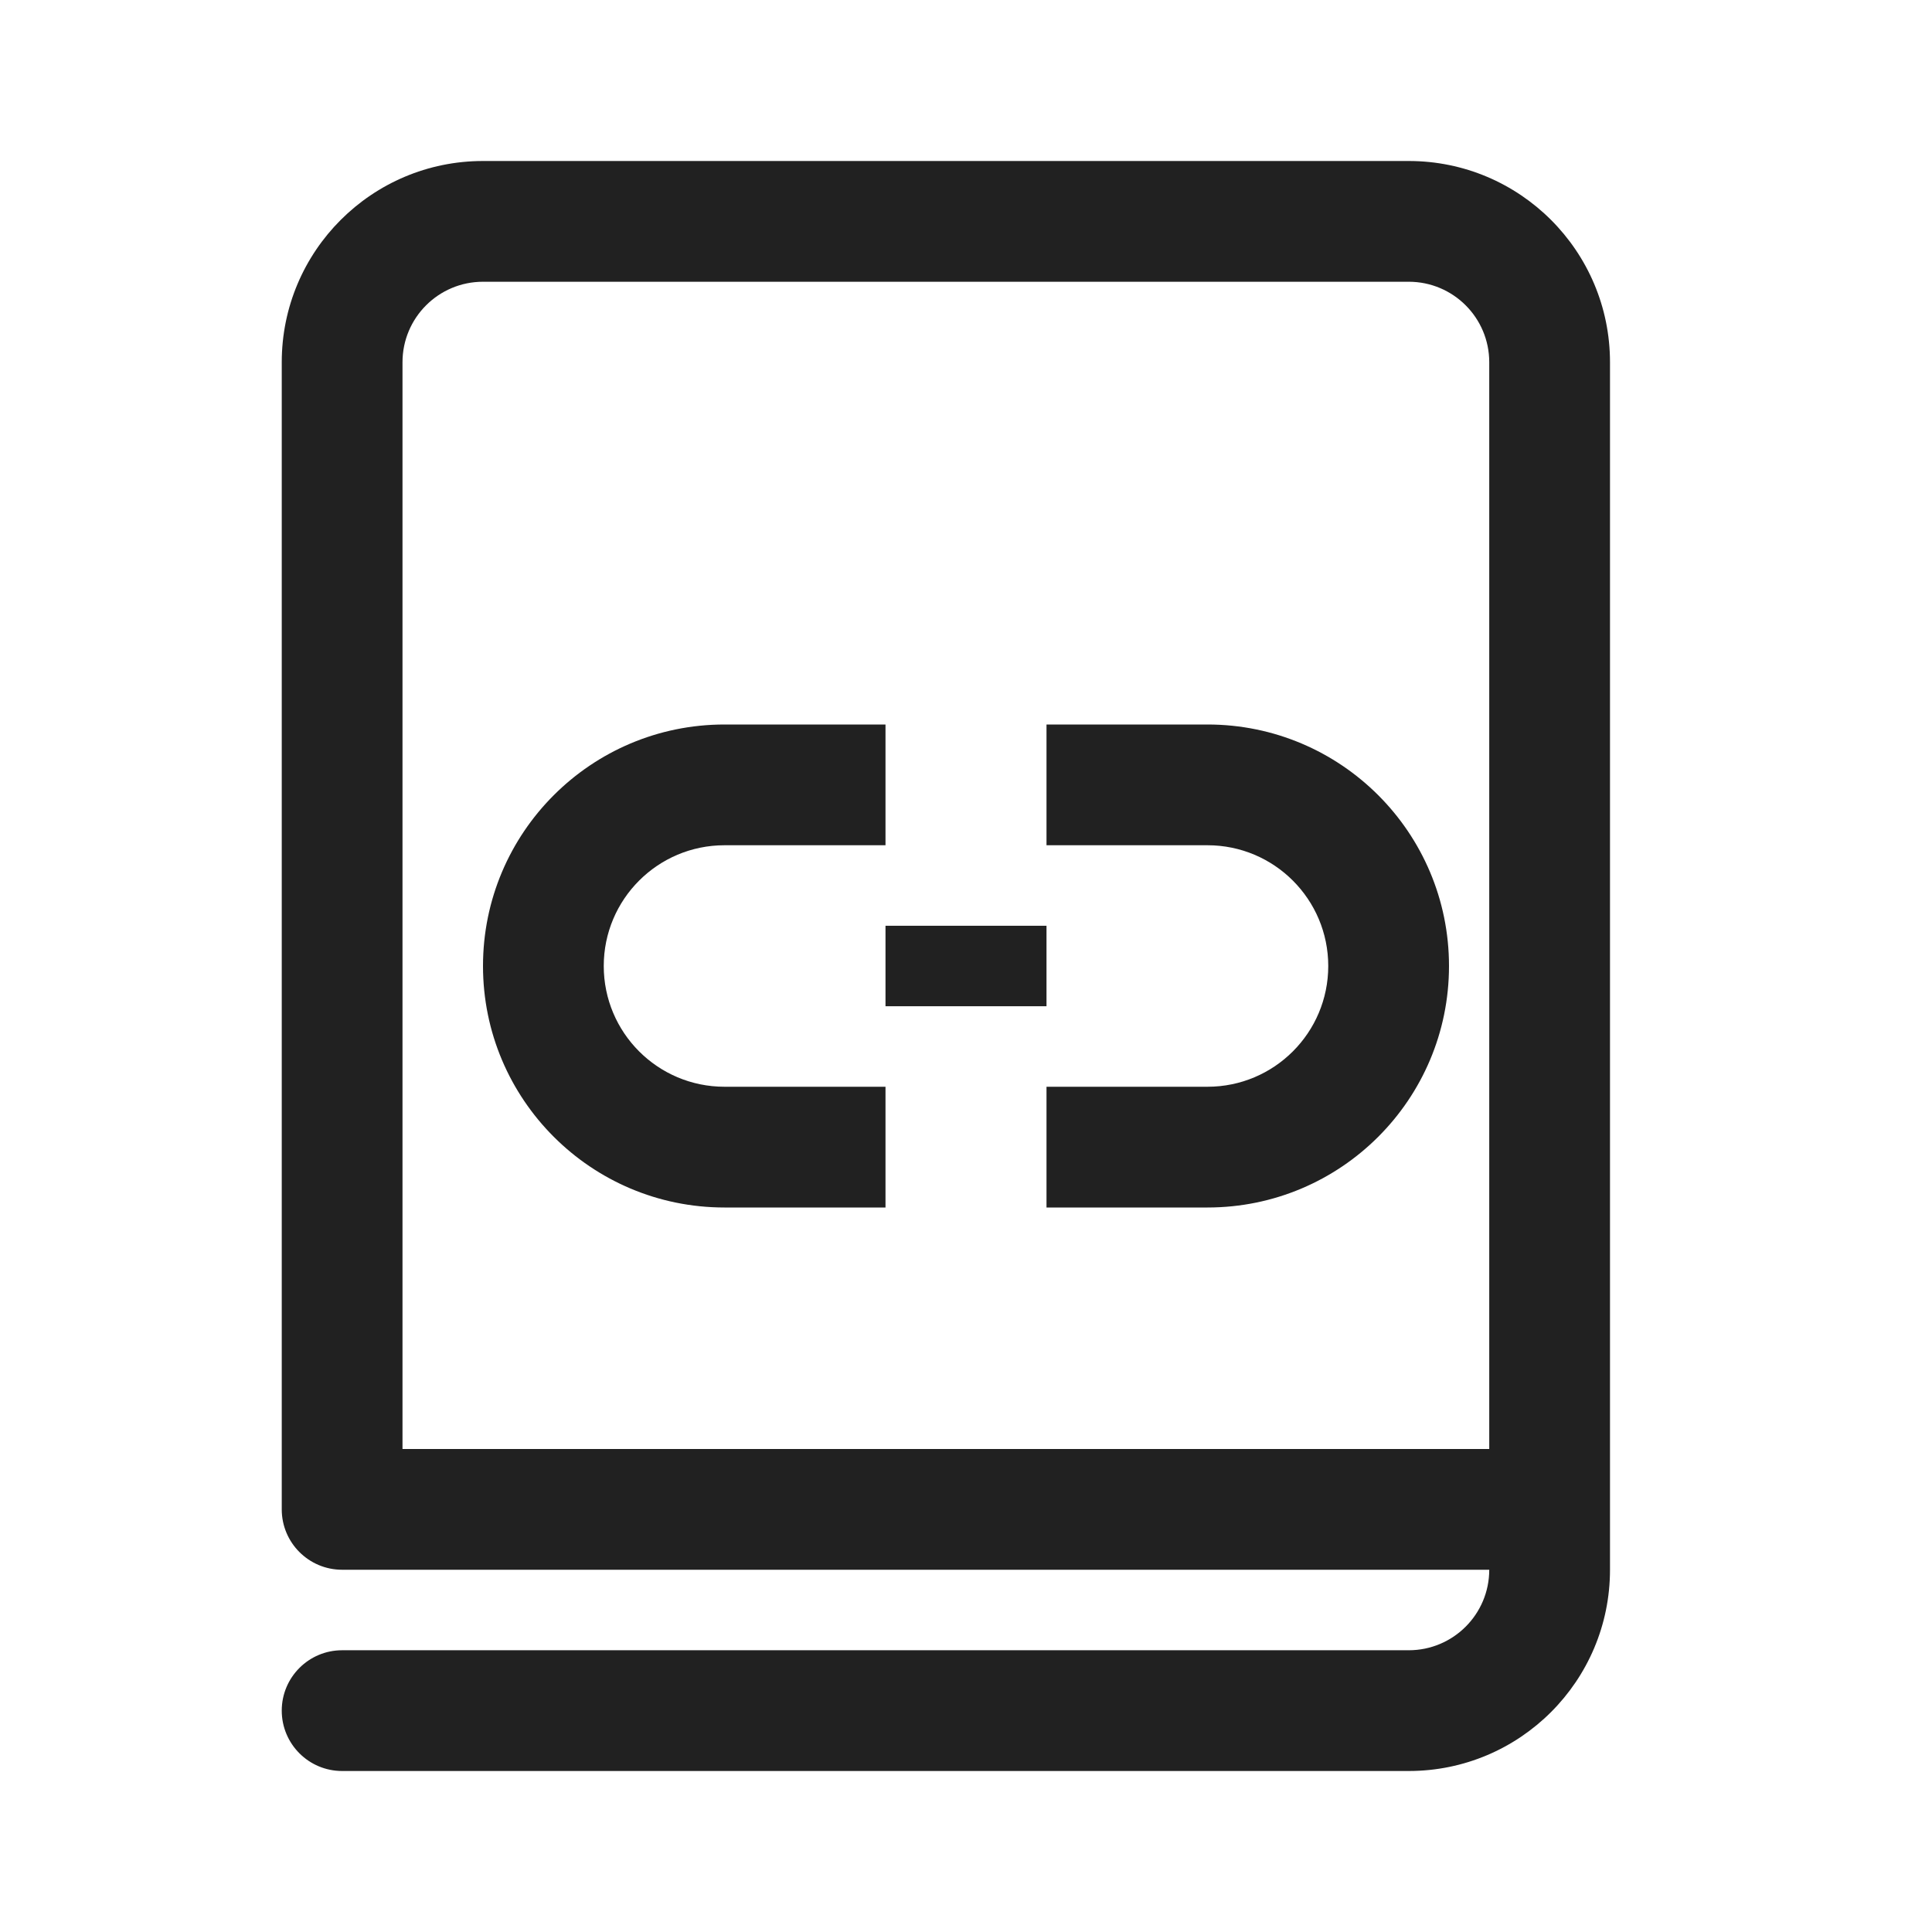
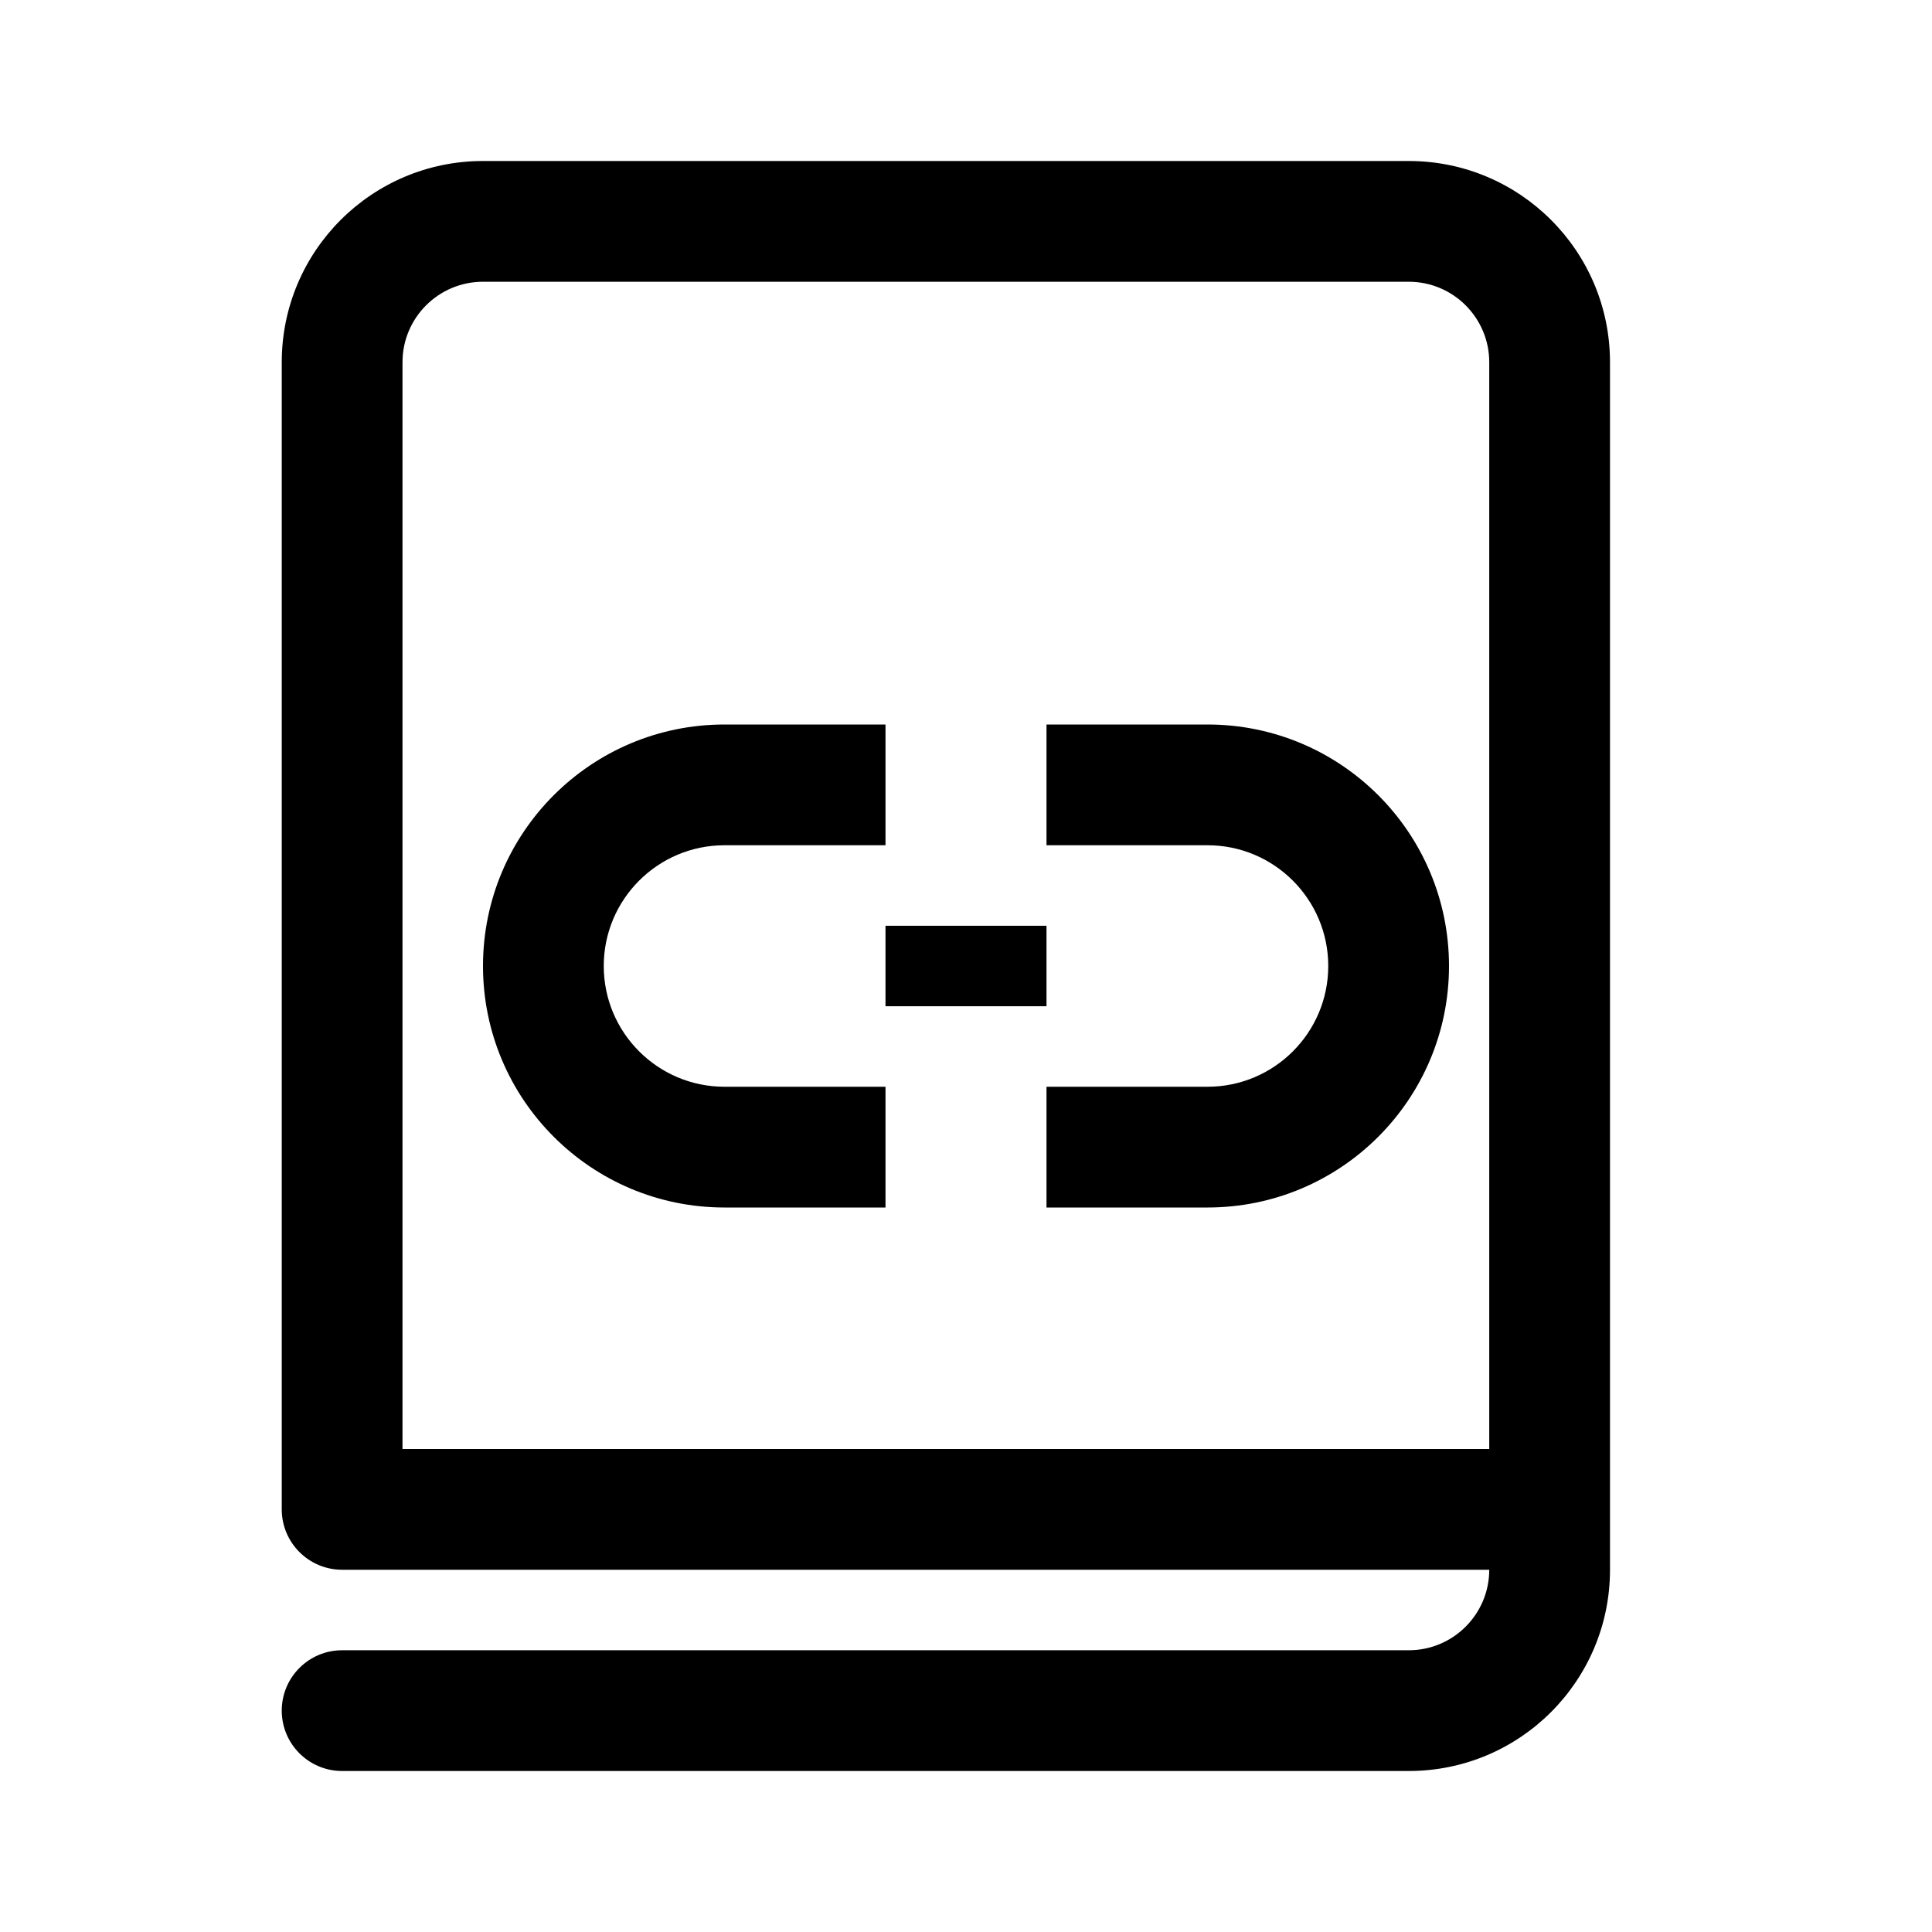
- <svg xmlns="http://www.w3.org/2000/svg" width="24" height="24" fill="none" viewBox="0 0 24 24">
-   <path fill="#212121" d="M 9 9 A 3 3 0 0 0 9 15 L 11 15 L 11 13.5 L 9 13.5 A 1.5 1.5 0 0 1 9 10.5 L 11 10.5 L 11 9 Z M 15 9 L 13 9 L 13 10.5 L 15 10.5 A 1.5 1.5 0 0 1 15 13.5 L 13 13.5 L 13 15 L 15 15 A 3 3 0 0 0 15 9 Z M 11 11.5 L 13 11.5 L 13 12.5 L 11 12.5 Z" />
-   <path fill="#212121" d="M17.5 2A2.5 2.5 0 0 1 20 4.5v15a2.5 2.5 0 0 1-2.5 2.5H4.25a.75.75 0 0 1 0-1.5H17.5a1 1 0 0 0 1-1H4.25a.75.75 0 0 1-.75-.75V4.5A2.5 2.5 0 0 1 6 2zM5 18h13.5V4.5a1 1 0 0 0-1-1H6a1 1 0 0 0-1 1z" />
+ <svg xmlns="http://www.w3.org/2000/svg" width="24" height="24" viewBox="0 0 24 24">
+   <path d="M17.5 2C18.881 2 20 3.119 20 4.5V19.5C20 20.881 18.881 22 17.5 22H4.25C3.836 22 3.5 21.664 3.5 21.25C3.5 20.836 3.836 20.5 4.25 20.5H17.5C18.052 20.5 18.5 20.052 18.5 19.5H4.25C3.836 19.5 3.5 19.164 3.5 18.75V4.5C3.5 3.119 4.619 2 6 2ZM5 18H18.5V4.5C18.5 3.948 18.052 3.5 17.5 3.5H6C5.448 3.5 5 3.948 5 4.5ZM15 9C16.657 9 18 10.343 18 12C18 13.657 16.657 15 15 15H13V13.5H15C15.828 13.5 16.5 12.828 16.5 12C16.5 11.172 15.828 10.5 15 10.5H13V9ZM9 9H11V10.5H9C8.172 10.5 7.5 11.172 7.5 12C7.5 12.828 8.172 13.5 9 13.5H11V15H9C7.343 15 6 13.657 6 12C6 10.343 7.343 9 9 9ZM11 11.5H13V12.5H11Z" />
</svg>
